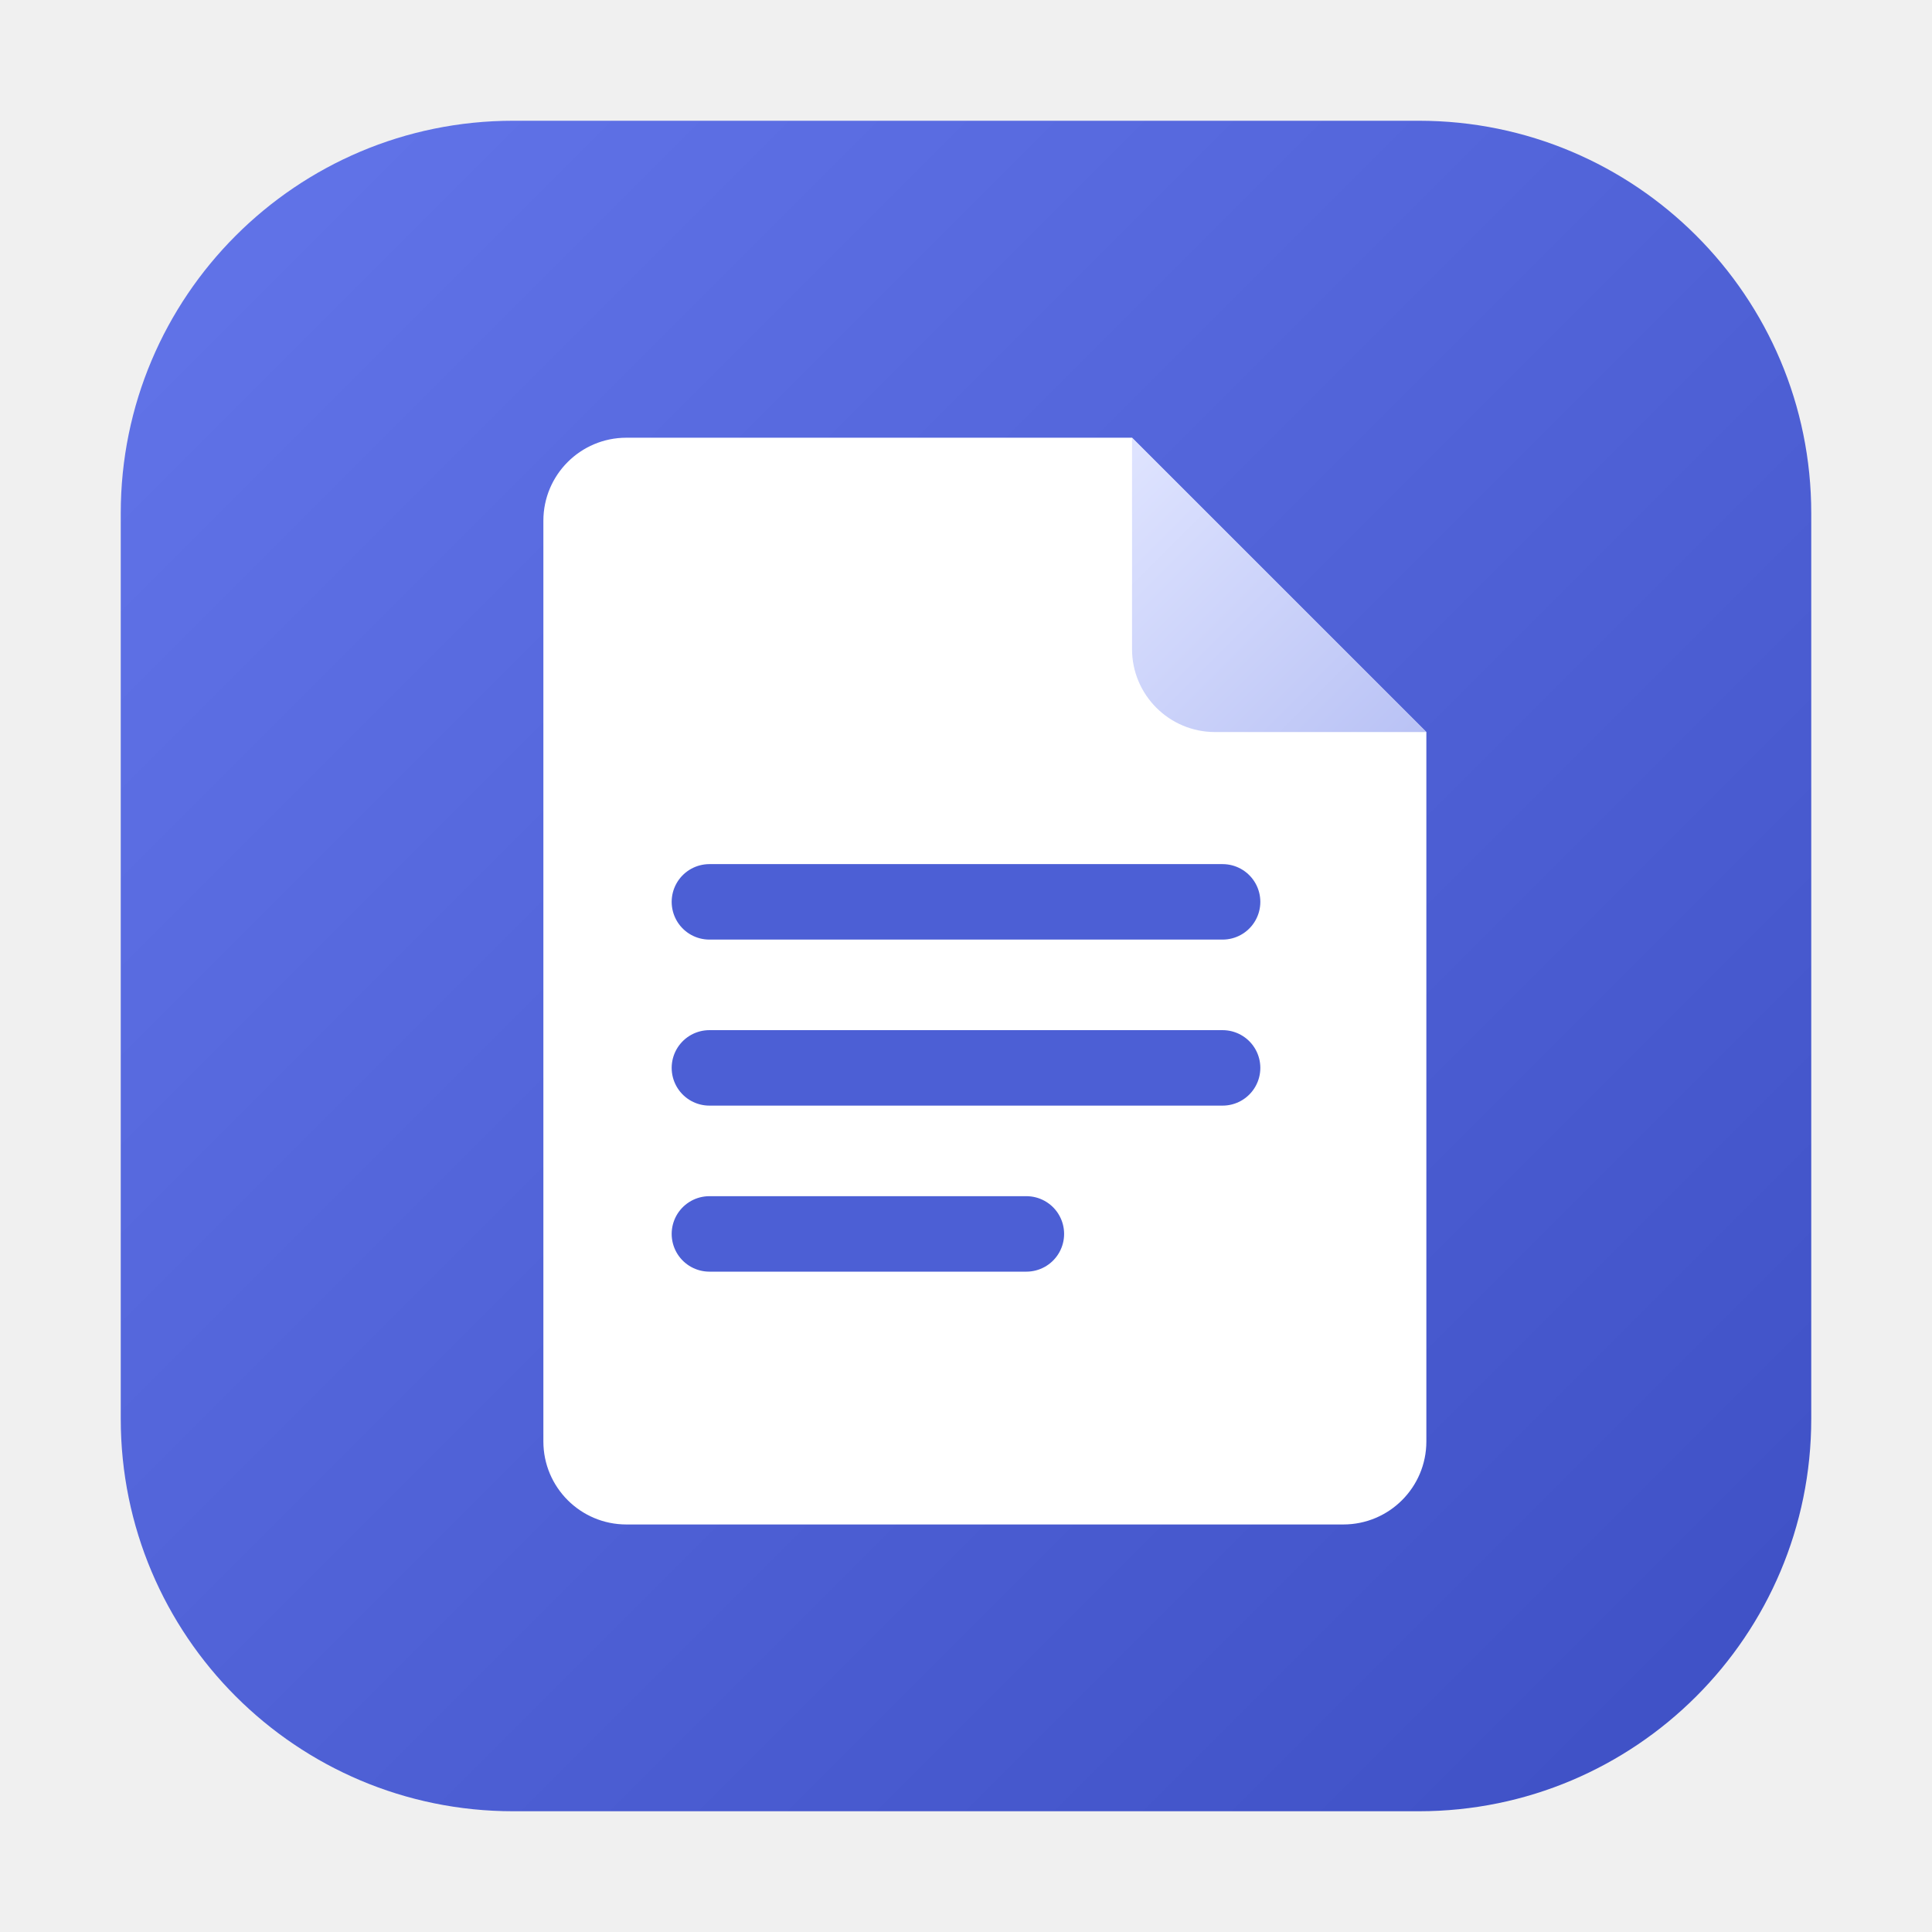
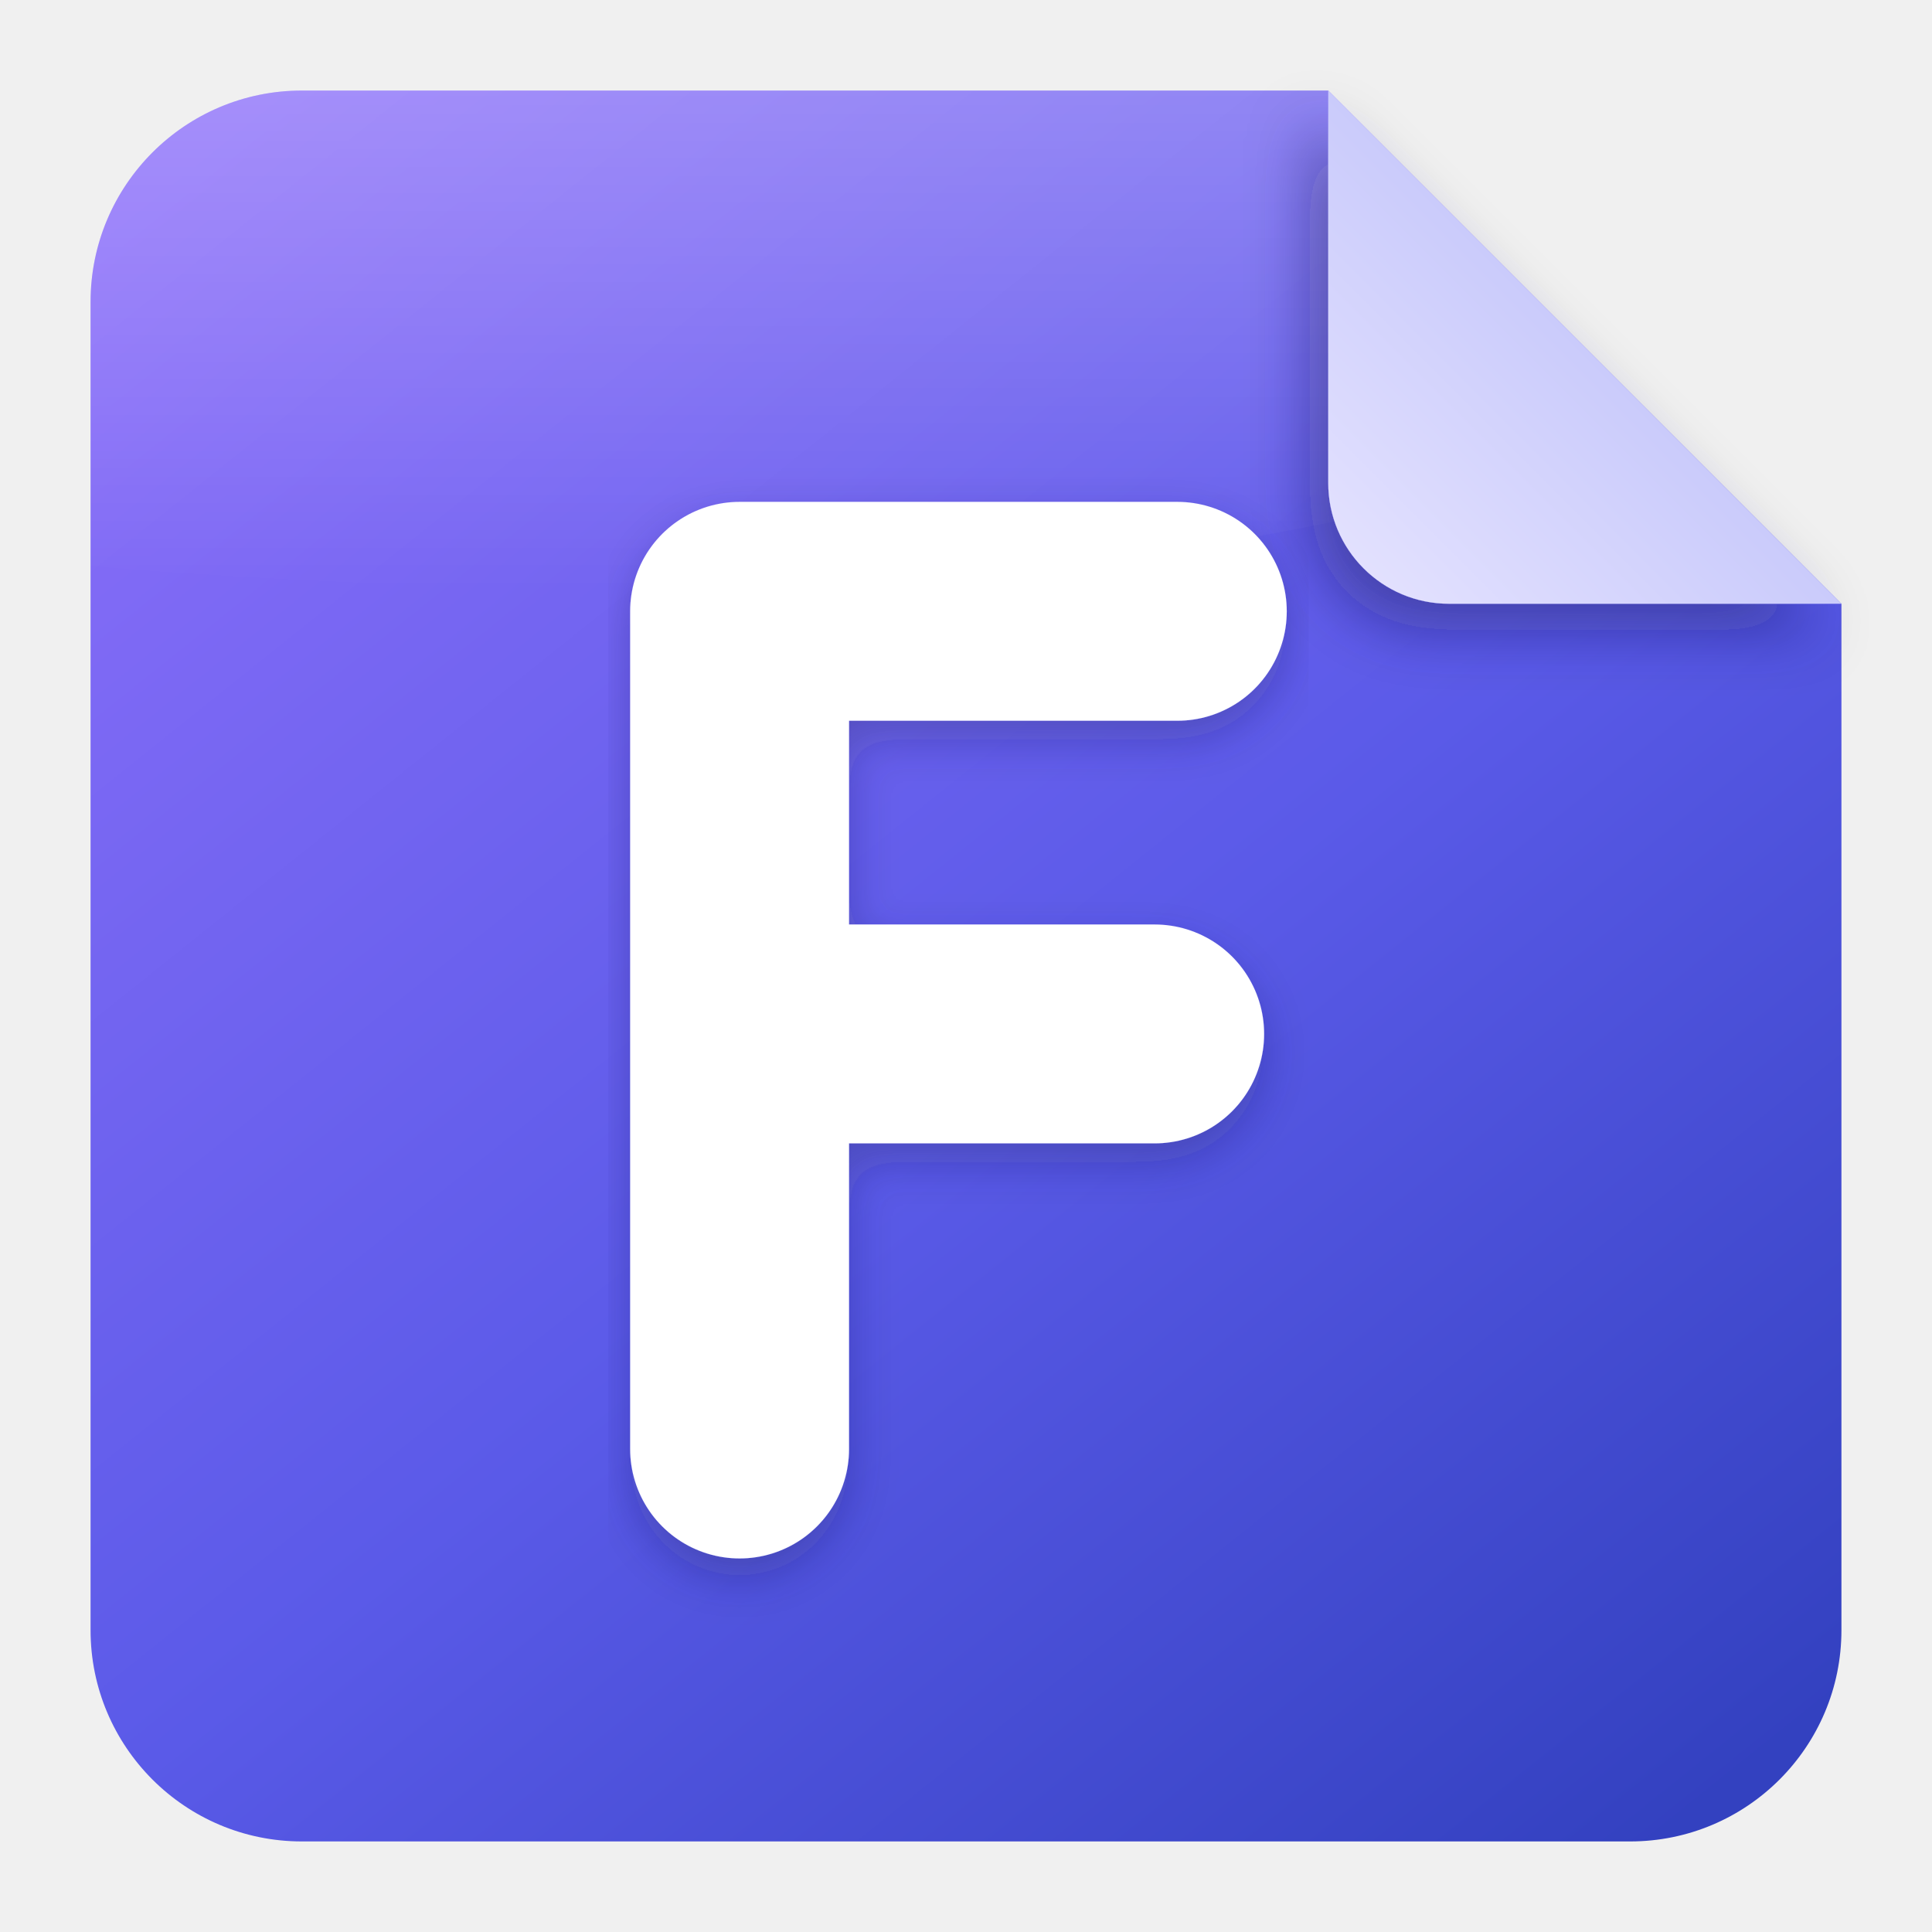
<svg xmlns="http://www.w3.org/2000/svg" viewBox="0 0 1024 1024">
  <defs>
-     <linearGradient id="bg" x1="0" y1="0" x2="1" y2="1">
-       <stop offset="0" stop-color="#6375ea" />
-       <stop offset="1" stop-color="#3d4fc4" />
+     <linearGradient id="bg" x1="0.1" y1="0" x2="0.9" y2="1">
+       <stop offset="0" stop-color="#8b6ff9" />
+       <stop offset="0.55" stop-color="#5a5ae8" />
+       <stop offset="1" stop-color="#3341c0" />
    </linearGradient>
-     <linearGradient id="fold" x1="0" y1="0" x2="1" y2="1">
-       <stop offset="0" stop-color="#dfe4ff" />
-       <stop offset="1" stop-color="#b9c2f5" />
+     <linearGradient id="gloss" x1="0" y1="0" x2="0" y2="1">
+       <stop offset="0" stop-color="#ffffff" stop-opacity="0.22" />
+       <stop offset="1" stop-color="#ffffff" stop-opacity="0" />
    </linearGradient>
+     <linearGradient id="flap" x1="0" y1="1" x2="1" y2="0">
+       <stop offset="0" stop-color="#e6e4ff" />
+       <stop offset="1" stop-color="#aeb2f7" />
+     </linearGradient>
+     <filter id="fold" x="-30%" y="-30%" width="160%" height="160%">
+       <feDropShadow dx="-10" dy="14" stdDeviation="16" flood-color="#141850" flood-opacity="0.4" />
+     </filter>
+     <filter id="lift" x="-30%" y="-30%" width="160%" height="160%">
+       <feDropShadow dx="0" dy="10" stdDeviation="12" flood-color="#141850" flood-opacity="0.28" />
+     </filter>
  </defs>
-   <rect x="64" y="64" width="896" height="896" rx="208" fill="url(#bg)" />
-   <path d="M332 232h268l156 156v376a44 44 0 0 1-44 44H332a44 44 0 0 1-44-44V276a44 44 0 0 1 44-44z" fill="#fff" />
-   <path d="M600 232v112a44 44 0 0 0 44 44h112z" fill="url(#fold)" />
-   <path d="M376 478h272M376 566h272M376 654h168" stroke="#4c5fd5" stroke-width="40" stroke-linecap="round" />
+   <path d="M160 48H704L976 320V864a112 112 0 0 1-112 112H160A112 112 0 0 1 48 864V160A112 112 0 0 1 160 48z" fill="url(#bg)" />
+   <path d="M160 48H704L880 224C700 300 420 330 48 300V160A112 112 0 0 1 160 48z" fill="url(#gloss)" />
+   <path filter="url(#fold)" d="M704 48V256a64 64 0 0 0 64 64H976z" fill="url(#flap)" />
+   <path filter="url(#lift)" d="M392 768V324H624M392 548H612" fill="none" stroke="#fff" stroke-width="116" stroke-linecap="round" stroke-linejoin="round" />
</svg>
